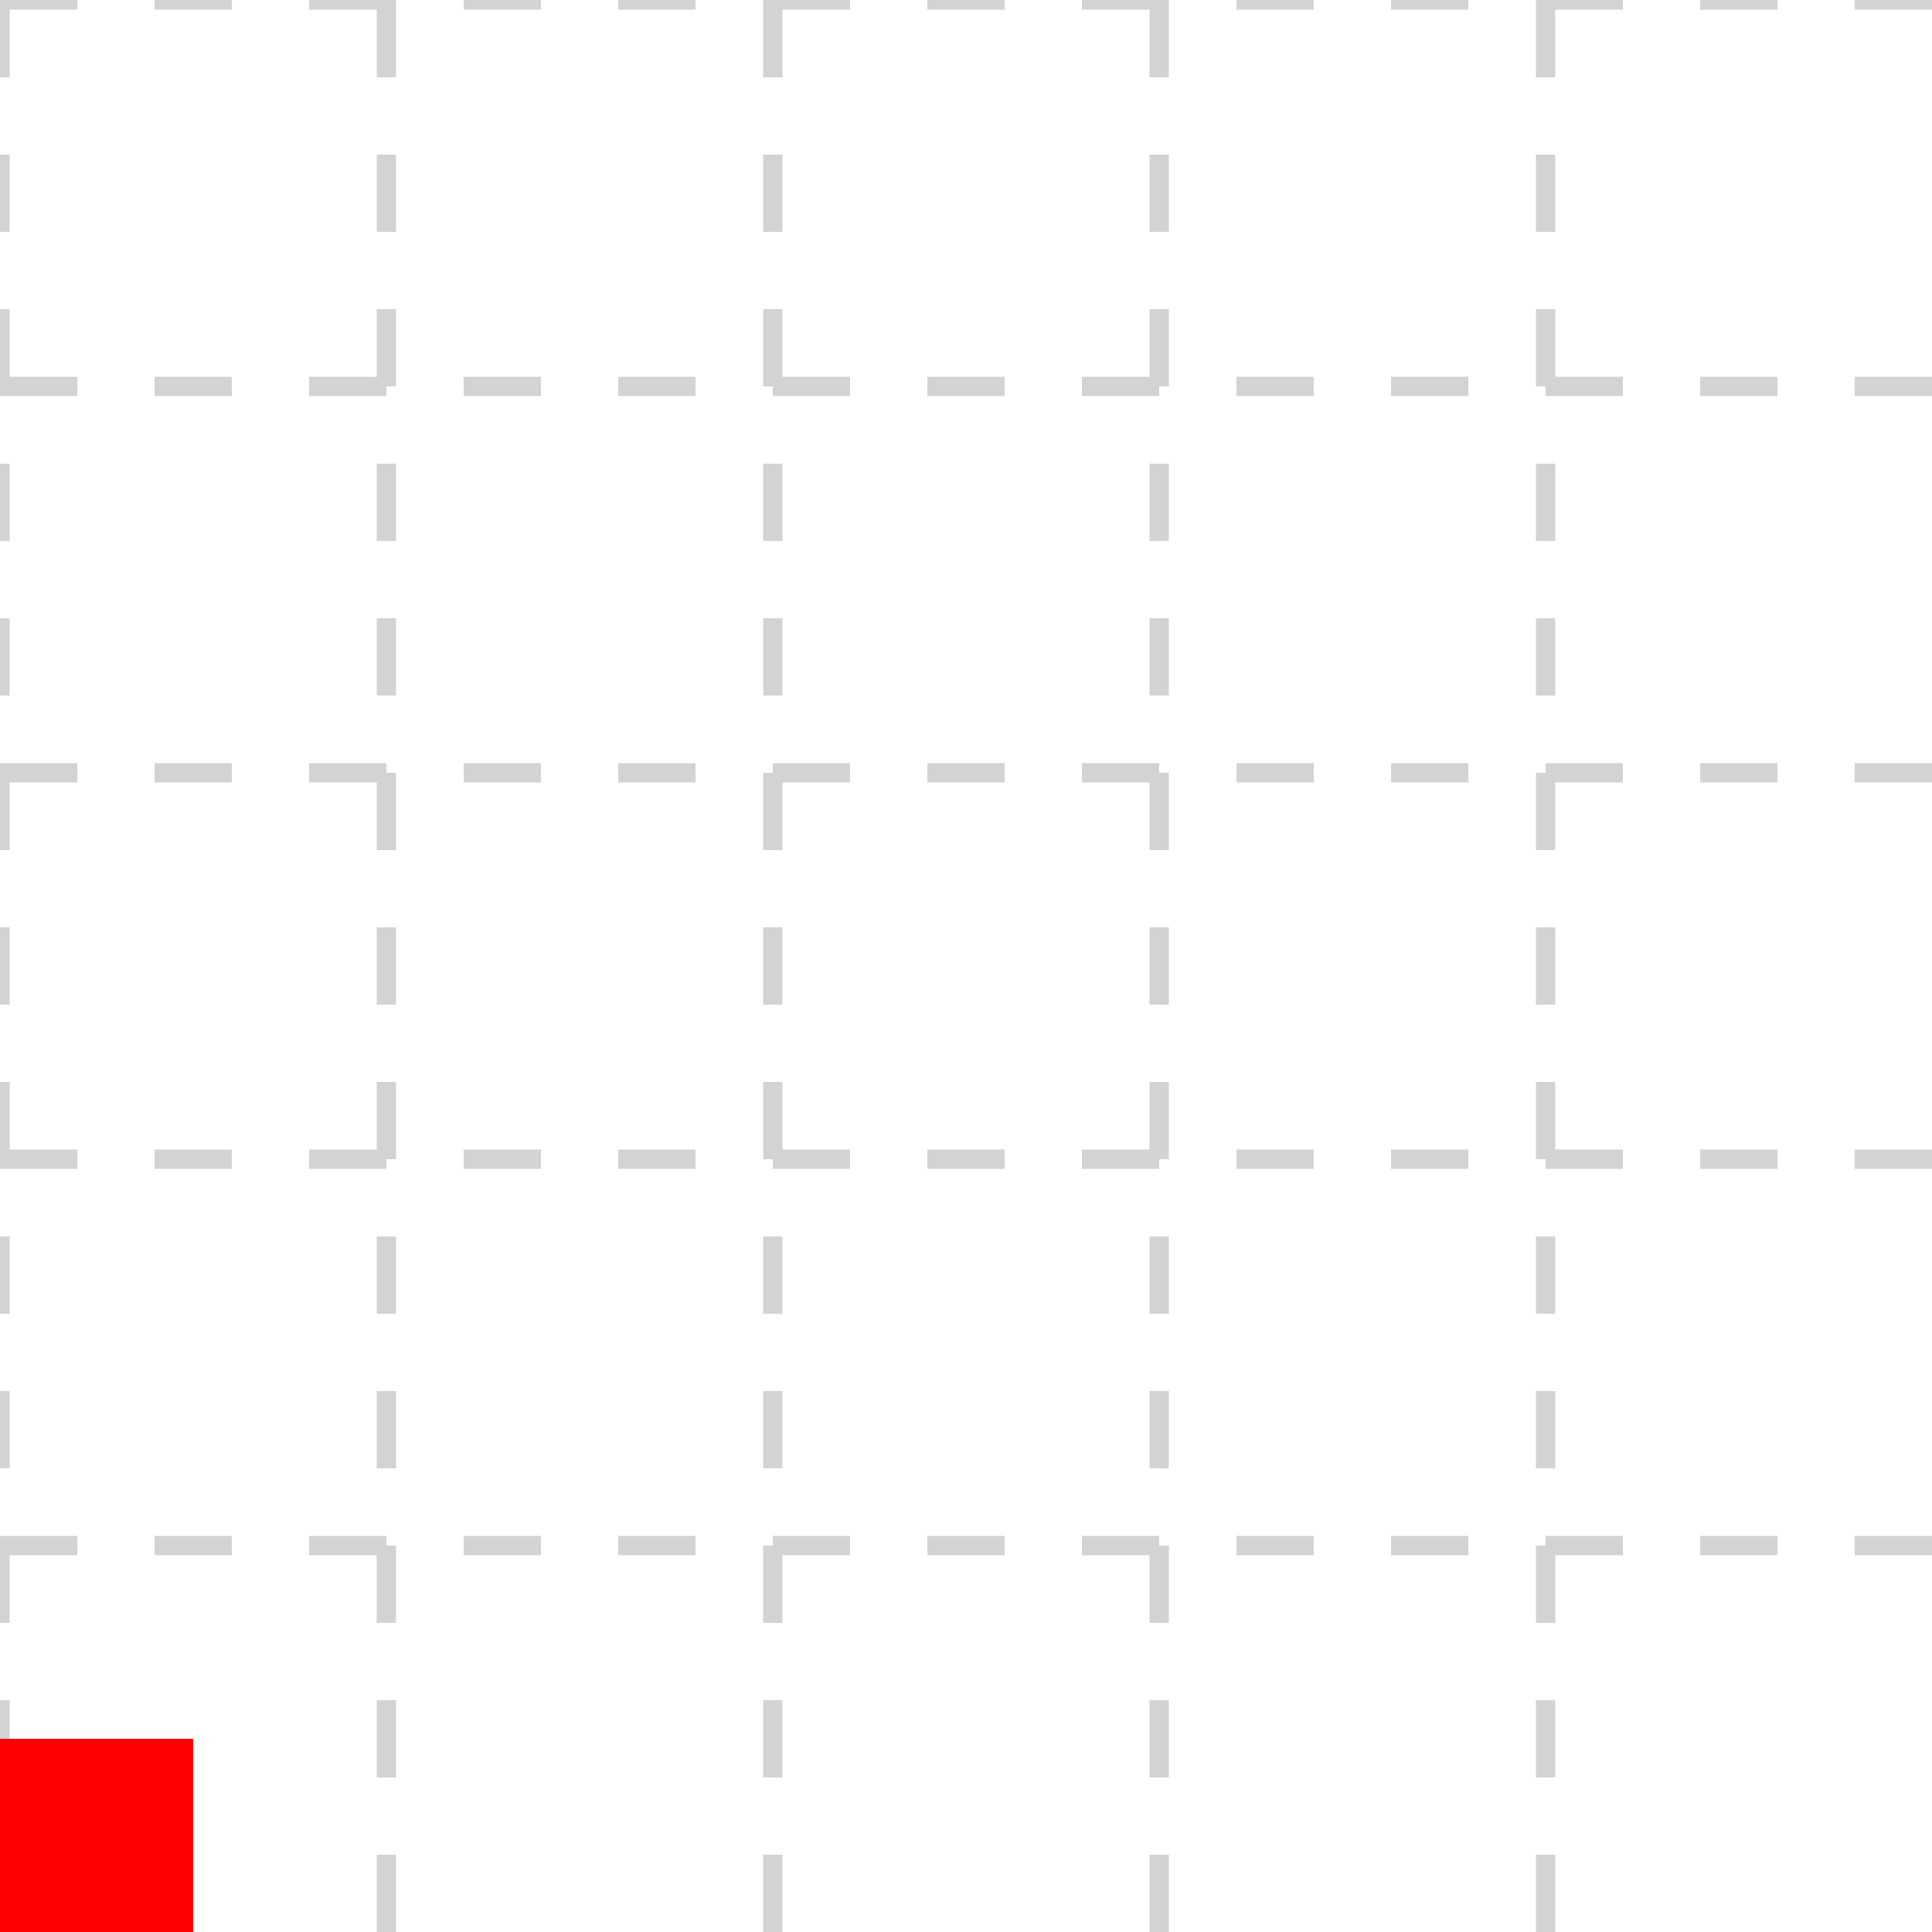
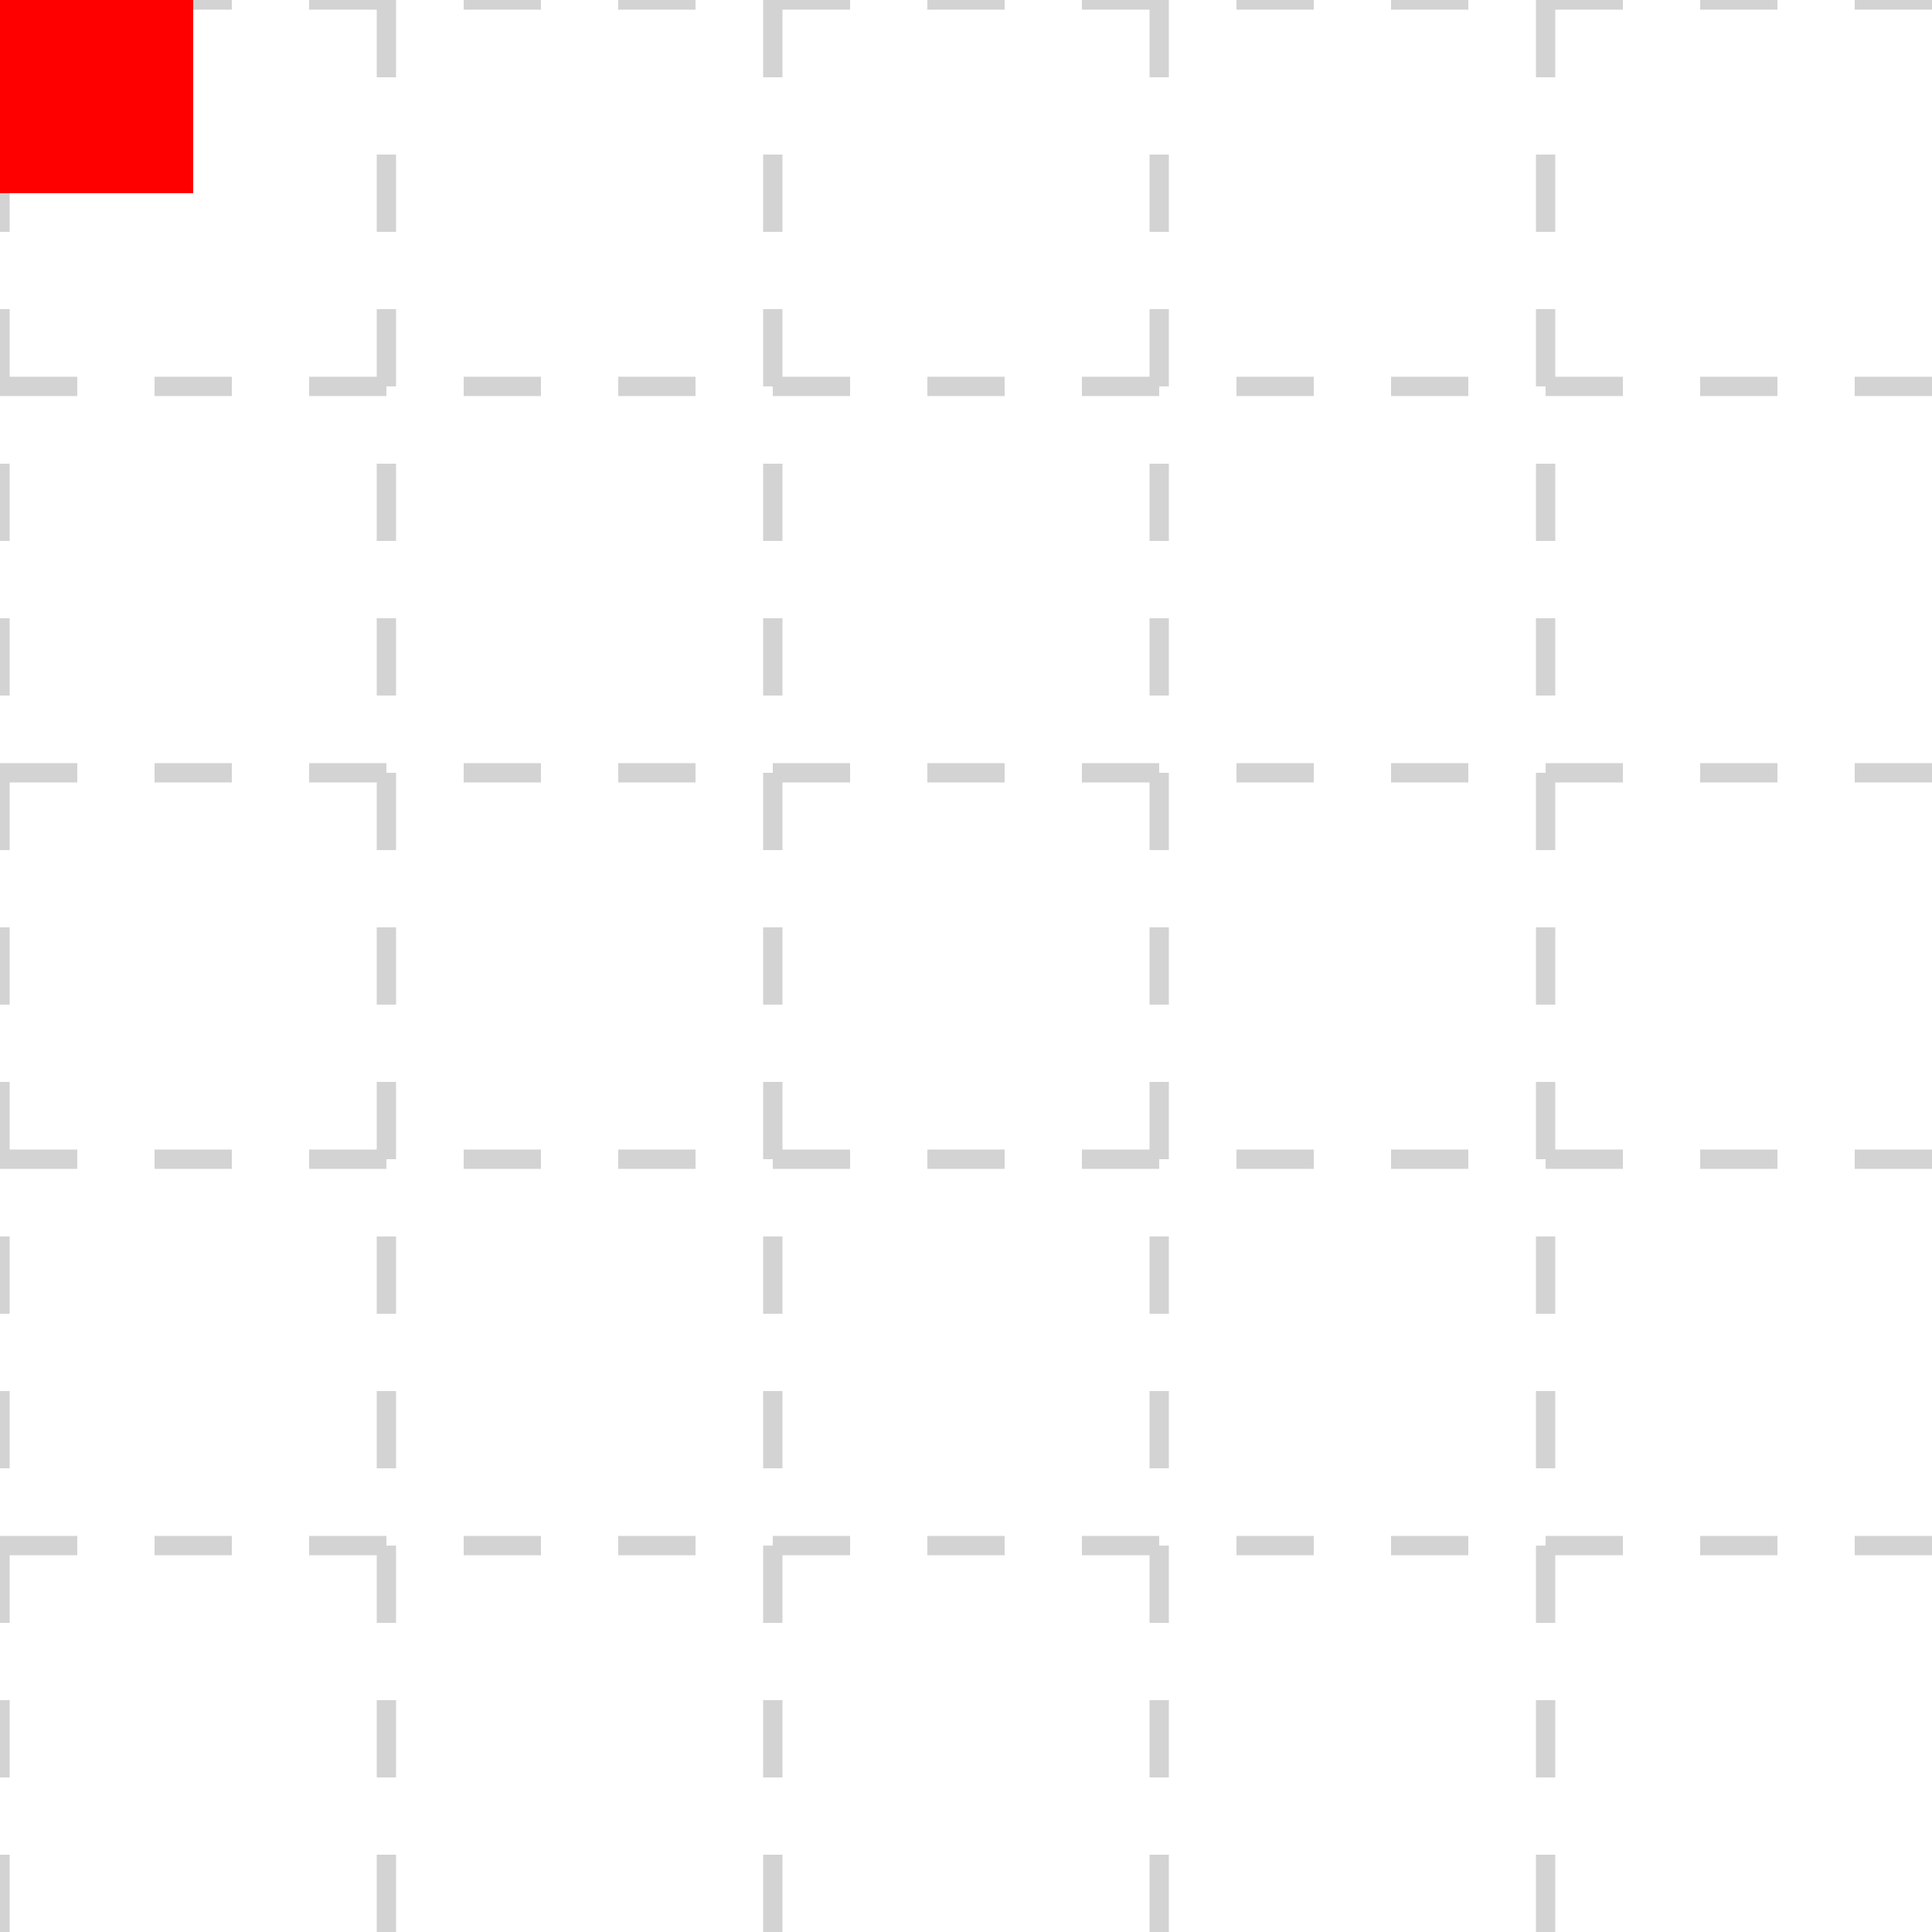
<svg xmlns="http://www.w3.org/2000/svg" width="100" height="100" color-interpolation-filters="sRGB" style="background: transparent;">
  <g>
    <g fill="none">
      <g fill="none">
        <g>
          <path width="100" height="100" fill="rgba(255,255,255,1)" d="m0 0 100 0 0 100-100 0z" />
        </g>
        <g fill="none">
          <g fill="none" class="axis-grid-group">
            <g fill="none" class="axis-grid">
              <g fill="none" class="grid-line-group">
                <g>
                  <path fill="none" stroke="rgba(211,211,211,1)" stroke-dasharray="4,4" stroke-width="1" d="m0 0 100 0" class="grid-line" />
                </g>
                <g>
                  <path fill="none" stroke="rgba(211,211,211,1)" stroke-dasharray="4,4" stroke-width="1" d="m0 20 100 0" class="grid-line" />
                </g>
                <g>
                  <path fill="none" stroke="rgba(211,211,211,1)" stroke-dasharray="4,4" stroke-width="1" d="m0 40 100 0" class="grid-line" />
                </g>
                <g>
                  <path fill="none" stroke="rgba(211,211,211,1)" stroke-dasharray="4,4" stroke-width="1" d="m0 60 100 0" class="grid-line" />
                </g>
                <g>
                  <path fill="none" stroke="rgba(211,211,211,1)" stroke-dasharray="4,4" stroke-width="1" d="m0 80 100 0" class="grid-line" />
                </g>
              </g>
              <g fill="none" class="grid-region-group" />
            </g>
          </g>
          <g fill="none" class="axis-main-group">
            <g fill="none" class="axis-line-group">
              <g>
                <line x1="0" x2="0" y1="0" y2="100" fill="none" stroke="rgba(0,0,0,1)" stroke-width="0" class="axis-line axis-line" />
              </g>
            </g>
            <g fill="none" class="axis-tick-group" />
            <g fill="none" class="axis-label-group">
              <g fill="none" class="axis-label" transform="matrix(1 0 0 1 -10 0)">
                <g transform="matrix(0 -1 1 0 0 0)">
                  <text fill="rgba(0,0,0,1)" stroke-width="1" class="axis-label-item" dominant-baseline="central" dx=".5" dy="0" font-family="sans-serif" font-size="12" font-style="normal" font-variant="normal" font-weight="normal" paint-order="stroke" style="transform:translate(0px, 0px);" text-anchor="middle">0</text>
                </g>
              </g>
              <g fill="none" class="axis-label" transform="matrix(1 0 0 1 -10 20)">
                <g transform="matrix(0 -1 1 0 0 0)">
                  <text fill="rgba(0,0,0,1)" stroke-width="1" class="axis-label-item" dominant-baseline="central" dx=".5" dy="0" font-family="sans-serif" font-size="12" font-style="normal" font-variant="normal" font-weight="normal" paint-order="stroke" style="transform:translate(0px, 0px);" text-anchor="middle">2</text>
                </g>
              </g>
              <g fill="none" class="axis-label" transform="matrix(1 0 0 1 -10 40)">
                <g transform="matrix(0 -1 1 0 0 0)">
                  <text fill="rgba(0,0,0,1)" stroke-width="1" class="axis-label-item" dominant-baseline="central" dx=".5" dy="0" font-family="sans-serif" font-size="12" font-style="normal" font-variant="normal" font-weight="normal" paint-order="stroke" style="transform:translate(0px, 0px);" text-anchor="middle">4</text>
                </g>
              </g>
              <g fill="none" class="axis-label" transform="matrix(1 0 0 1 -10 60)">
                <g transform="matrix(0 -1 1 0 0 0)">
                  <text fill="rgba(0,0,0,1)" stroke-width="1" class="axis-label-item" dominant-baseline="central" dx=".5" dy="0" font-family="sans-serif" font-size="12" font-style="normal" font-variant="normal" font-weight="normal" paint-order="stroke" style="transform:translate(0px, 0px);" text-anchor="middle">6</text>
                </g>
              </g>
              <g fill="none" class="axis-label" transform="matrix(1 0 0 1 -10 80)">
                <g transform="matrix(0 -1 1 0 0 0)">
                  <text fill="rgba(0,0,0,1)" stroke-width="1" class="axis-label-item" dominant-baseline="central" dx=".5" dy="0" font-family="sans-serif" font-size="12" font-style="normal" font-variant="normal" font-weight="normal" paint-order="stroke" style="transform:translate(0px, 0px);" text-anchor="middle">8</text>
                </g>
              </g>
            </g>
          </g>
          <g fill="none" class="axis-title-group" />
        </g>
        <g fill="none">
          <g fill="none" class="axis-grid-group">
            <g fill="none" class="axis-grid">
              <g fill="none" class="grid-line-group">
                <g>
                  <path fill="none" stroke="rgba(211,211,211,1)" stroke-dasharray="4,4" stroke-width="1" d="m0 0 0 100" class="grid-line" />
                </g>
                <g>
                  <path fill="none" stroke="rgba(211,211,211,1)" stroke-dasharray="4,4" stroke-width="1" d="m20 0 0 100" class="grid-line" />
                </g>
                <g>
                  <path fill="none" stroke="rgba(211,211,211,1)" stroke-dasharray="4,4" stroke-width="1" d="m40 0 0 100" class="grid-line" />
                </g>
                <g>
                  <path fill="none" stroke="rgba(211,211,211,1)" stroke-dasharray="4,4" stroke-width="1" d="m60 0 0 100" class="grid-line" />
                </g>
                <g>
                  <path fill="none" stroke="rgba(211,211,211,1)" stroke-dasharray="4,4" stroke-width="1" d="m80 0 0 100" class="grid-line" />
                </g>
              </g>
              <g fill="none" class="grid-region-group" />
            </g>
          </g>
          <g fill="none" class="axis-main-group">
            <g fill="none" class="axis-line-group">
              <g>
                <line x1="0" x2="100" y1="0" y2="0" fill="none" stroke="rgba(0,0,0,1)" stroke-width="0" class="axis-line axis-line" />
              </g>
            </g>
            <g fill="none" class="axis-tick-group" />
            <g fill="none" class="axis-label-group">
              <g fill="none" class="axis-label" transform="matrix(1 0 0 1 0 -10)">
                <g>
                  <text fill="rgba(0,0,0,1)" stroke-width="1" class="axis-label-item" dominant-baseline="central" dx=".5" dy="-11.5" font-family="sans-serif" font-size="12" font-style="normal" font-variant="normal" font-weight="normal" paint-order="stroke" style="transform:translate(0px, 0px);" text-anchor="middle">0</text>
                </g>
              </g>
              <g fill="none" class="axis-label" transform="matrix(1 0 0 1 20 -10)">
                <g>
                  <text fill="rgba(0,0,0,1)" stroke-width="1" class="axis-label-item" dominant-baseline="central" dx=".5" dy="-11.5" font-family="sans-serif" font-size="12" font-style="normal" font-variant="normal" font-weight="normal" paint-order="stroke" style="transform:translate(0px, 0px);" text-anchor="middle">2</text>
                </g>
              </g>
              <g fill="none" class="axis-label" transform="matrix(1 0 0 1 40 -10)">
                <g>
                  <text fill="rgba(0,0,0,1)" stroke-width="1" class="axis-label-item" dominant-baseline="central" dx=".5" dy="-11.5" font-family="sans-serif" font-size="12" font-style="normal" font-variant="normal" font-weight="normal" paint-order="stroke" style="transform:translate(0px, 0px);" text-anchor="middle">4</text>
                </g>
              </g>
              <g fill="none" class="axis-label" transform="matrix(1 0 0 1 60 -10)">
                <g>
                  <text fill="rgba(0,0,0,1)" stroke-width="1" class="axis-label-item" dominant-baseline="central" dx=".5" dy="-11.5" font-family="sans-serif" font-size="12" font-style="normal" font-variant="normal" font-weight="normal" paint-order="stroke" style="transform:translate(0px, 0px);" text-anchor="middle">6</text>
                </g>
              </g>
              <g fill="none" class="axis-label" transform="matrix(1 0 0 1 80 -10)">
                <g>
                  <text fill="rgba(0,0,0,1)" stroke-width="1" class="axis-label-item" dominant-baseline="central" dx=".5" dy="-11.5" font-family="sans-serif" font-size="12" font-style="normal" font-variant="normal" font-weight="normal" paint-order="stroke" style="transform:translate(0px, 0px);" text-anchor="middle">8</text>
                </g>
              </g>
            </g>
          </g>
          <g fill="none" class="axis-title-group" />
        </g>
        <g fill="none">
-           <g transform="matrix(1 0 0 1 0 90)">
+           <g>
            <path width="10" height="10" fill="rgba(255,0,0,1)" d="m0 0 10 0 0 10-10 0z" />
          </g>
        </g>
      </g>
    </g>
  </g>
</svg>
